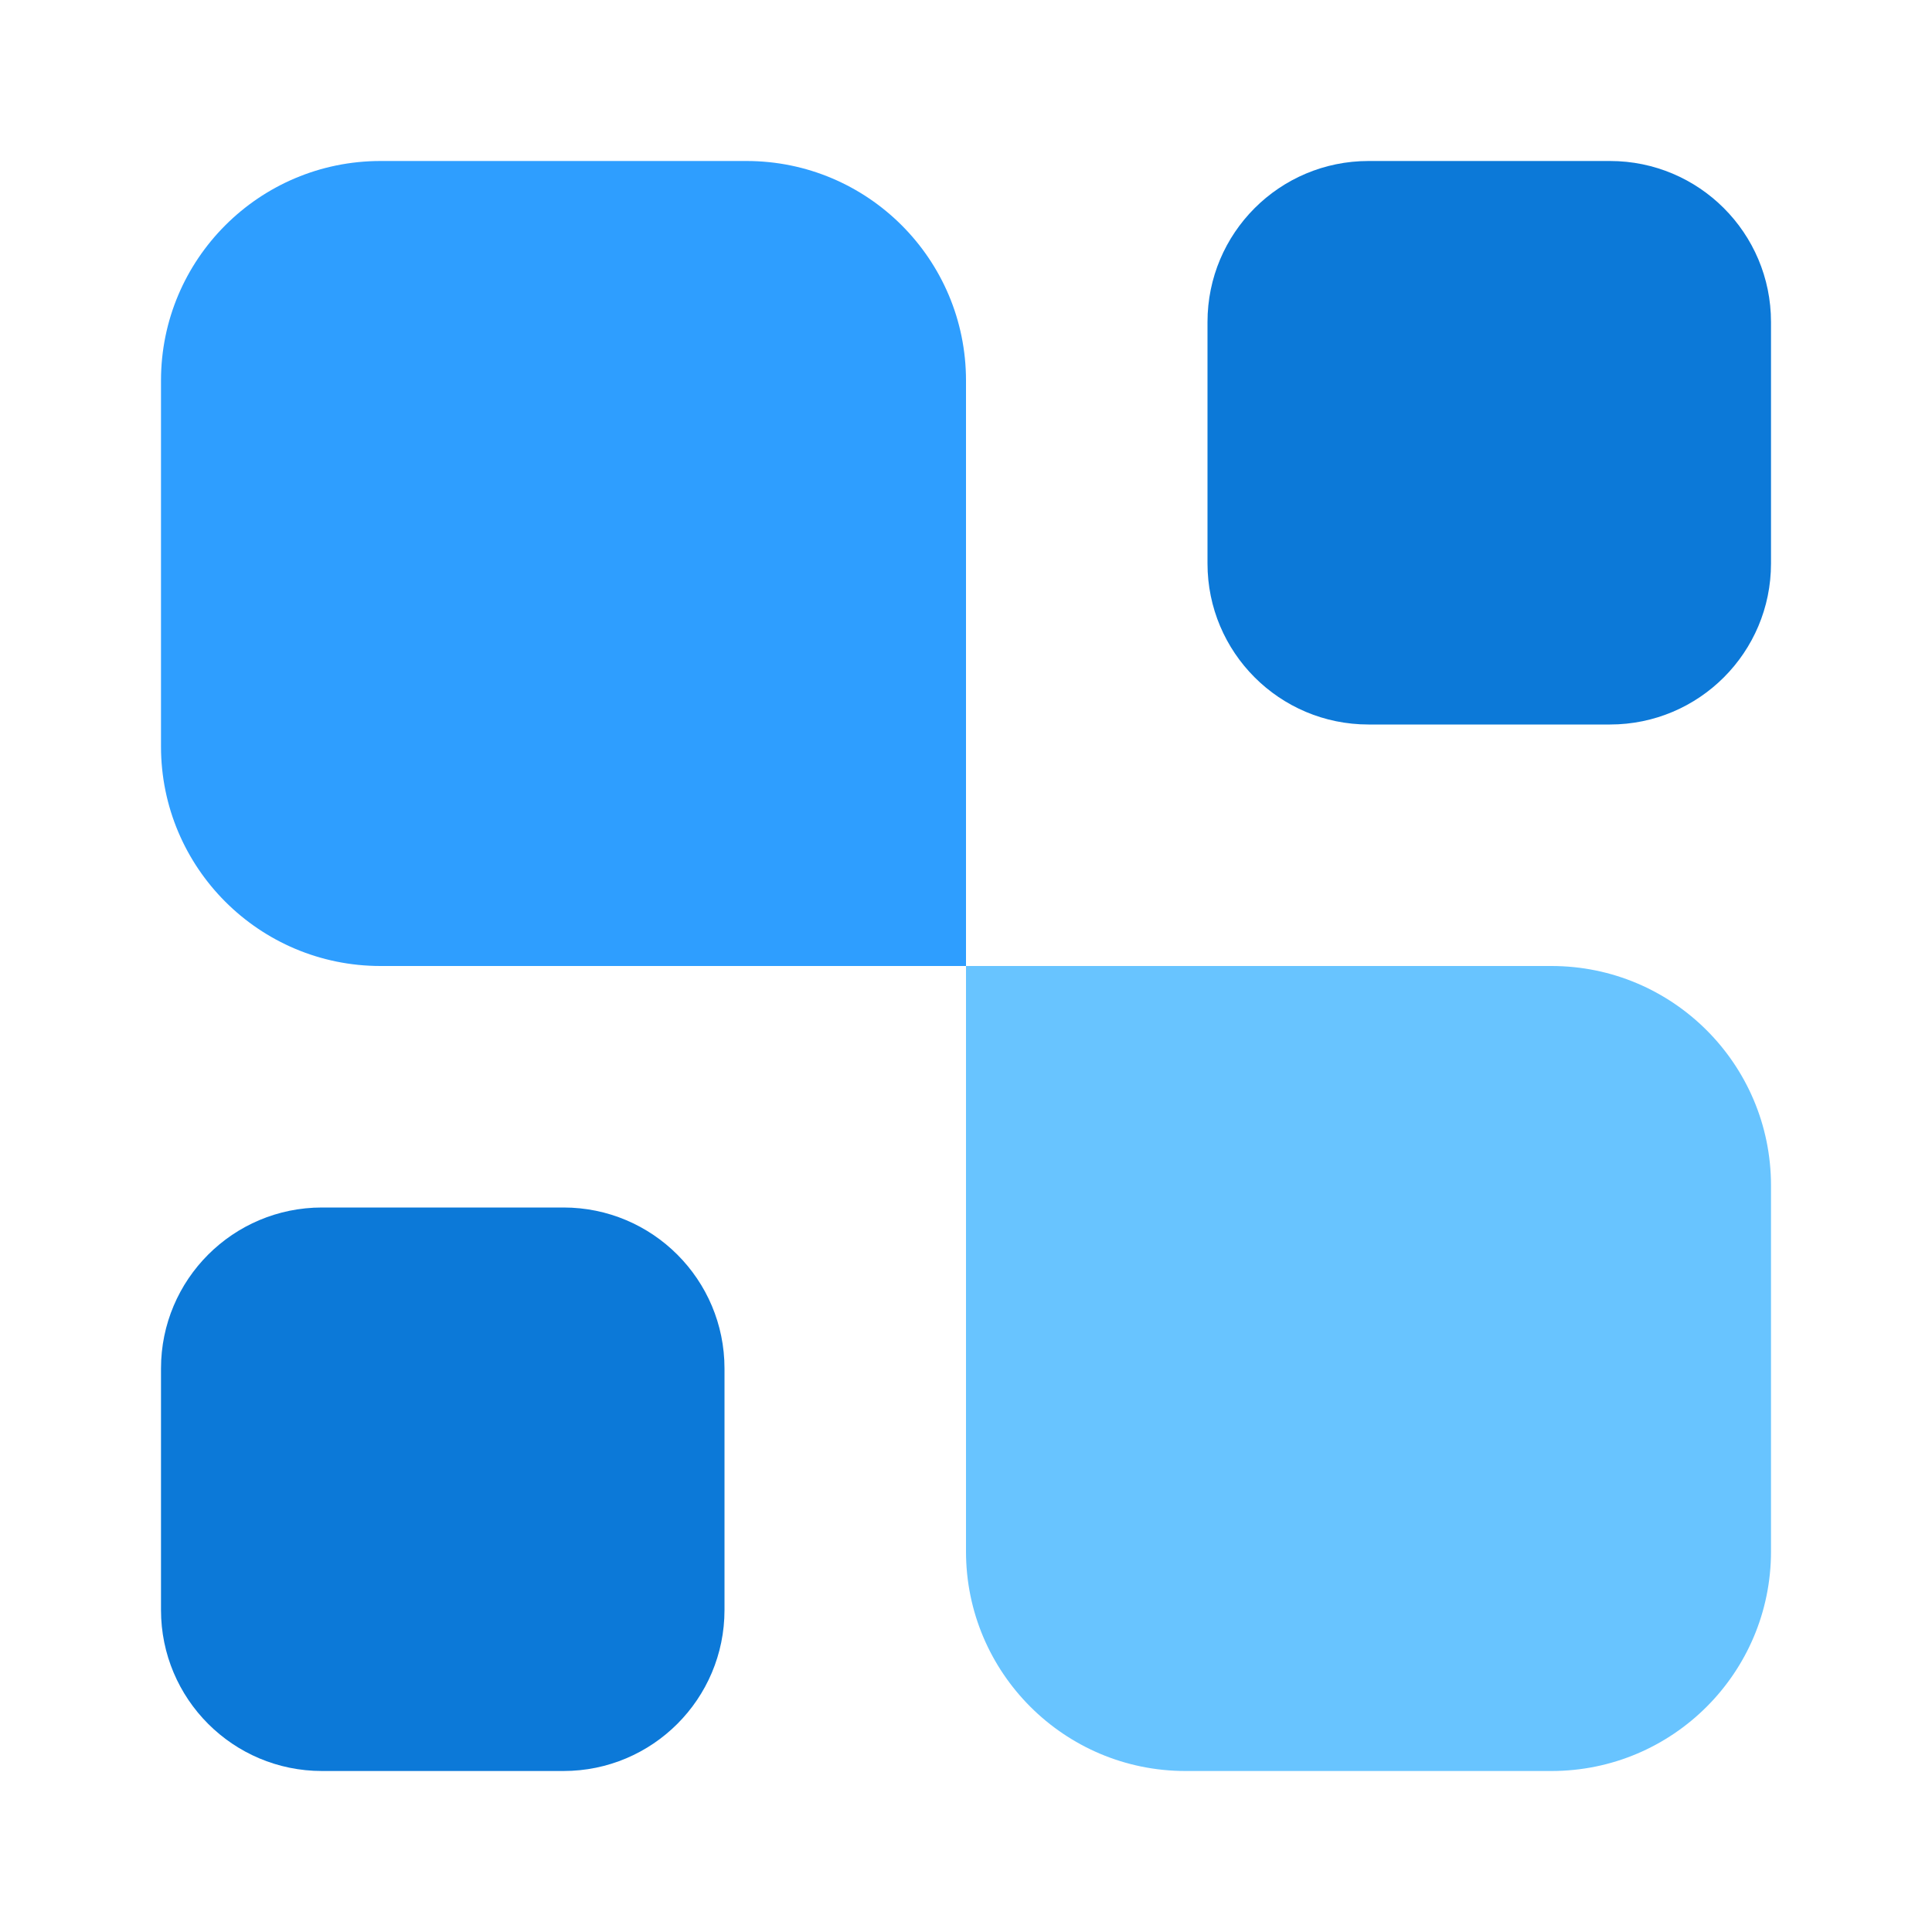
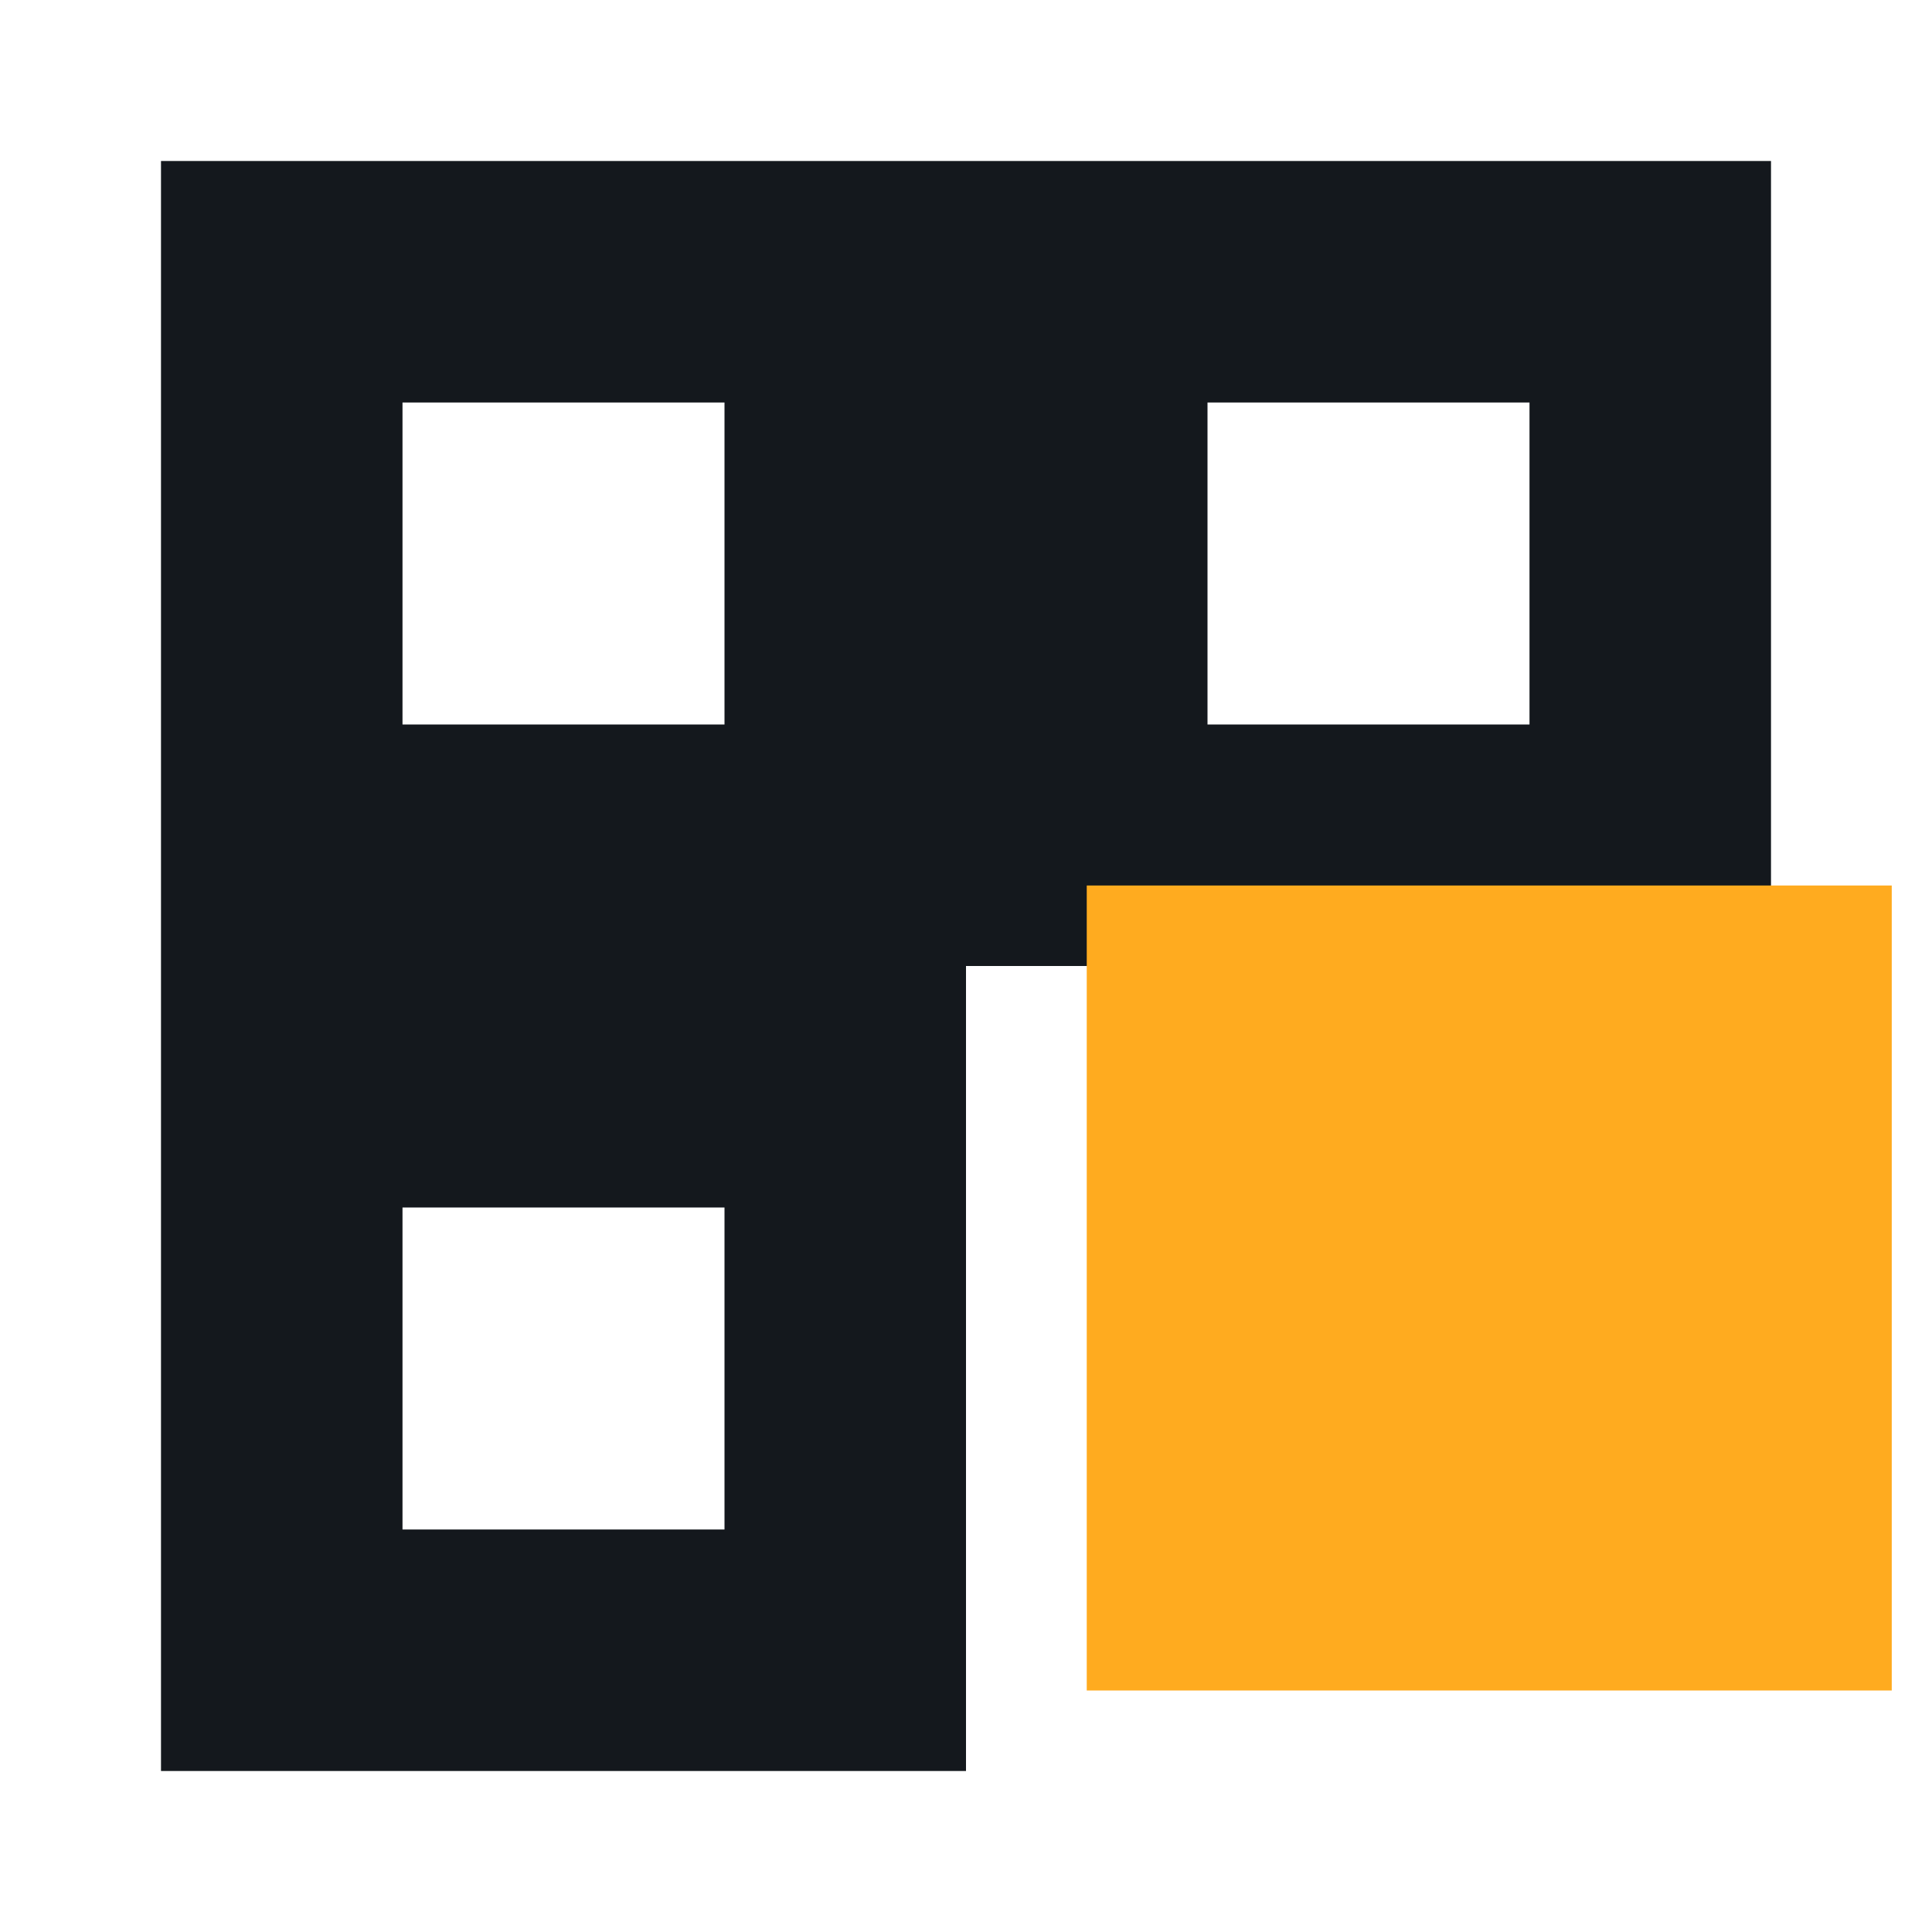
- <svg xmlns="http://www.w3.org/2000/svg" width="24" height="24" viewBox="0 0 24 24" fill="none">
-   <path d="M22 19.273C22 20.779 20.779 22 19.273 22H14.727C13.221 22 12 20.779 12 19.273V12H19.273C20.779 12 22 13.221 22 14.727V19.273Z" fill="#68C4FF" />
-   <path d="M20 2C21.105 2 22 2.895 22 4V7C22 8.105 21.105 9 20 9H17C15.895 9 15 8.105 15 7V4C15 2.895 15.895 2 17 2H20Z" fill="#0C79D8" />
-   <path d="M7 15C8.105 15 9 15.895 9 17V20C9 21.105 8.105 22 7 22H4C2.895 22 2 21.105 2 20V17C2 15.895 2.895 15 4 15H7Z" fill="#0C79D8" />
-   <path d="M12 12H4.727C3.221 12 2 10.779 2 9.273V4.727C2 3.221 3.221 2 4.727 2H9.273C10.779 2 12 3.221 12 4.727V12Z" fill="#2E9EFF" />
+ <svg xmlns="http://www.w3.org/2000/svg" width="24" height="24" viewBox="0 0 24 24">
+   <rect x="3.5" y="3.5" width="7" height="7" fill="none" stroke="#14181d" stroke-width="3" />
+   <rect x="13.5" y="3.5" width="7" height="7" fill="none" stroke="#14181d" stroke-width="3" />
+   <rect x="3.5" y="13.5" width="7" height="7" fill="none" stroke="#14181d" stroke-width="3" />
+   <rect x="15" y="12.5" width="7" height="7" fill="#ffab1f" stroke="#ffab1f" stroke-width="3" />
</svg>
